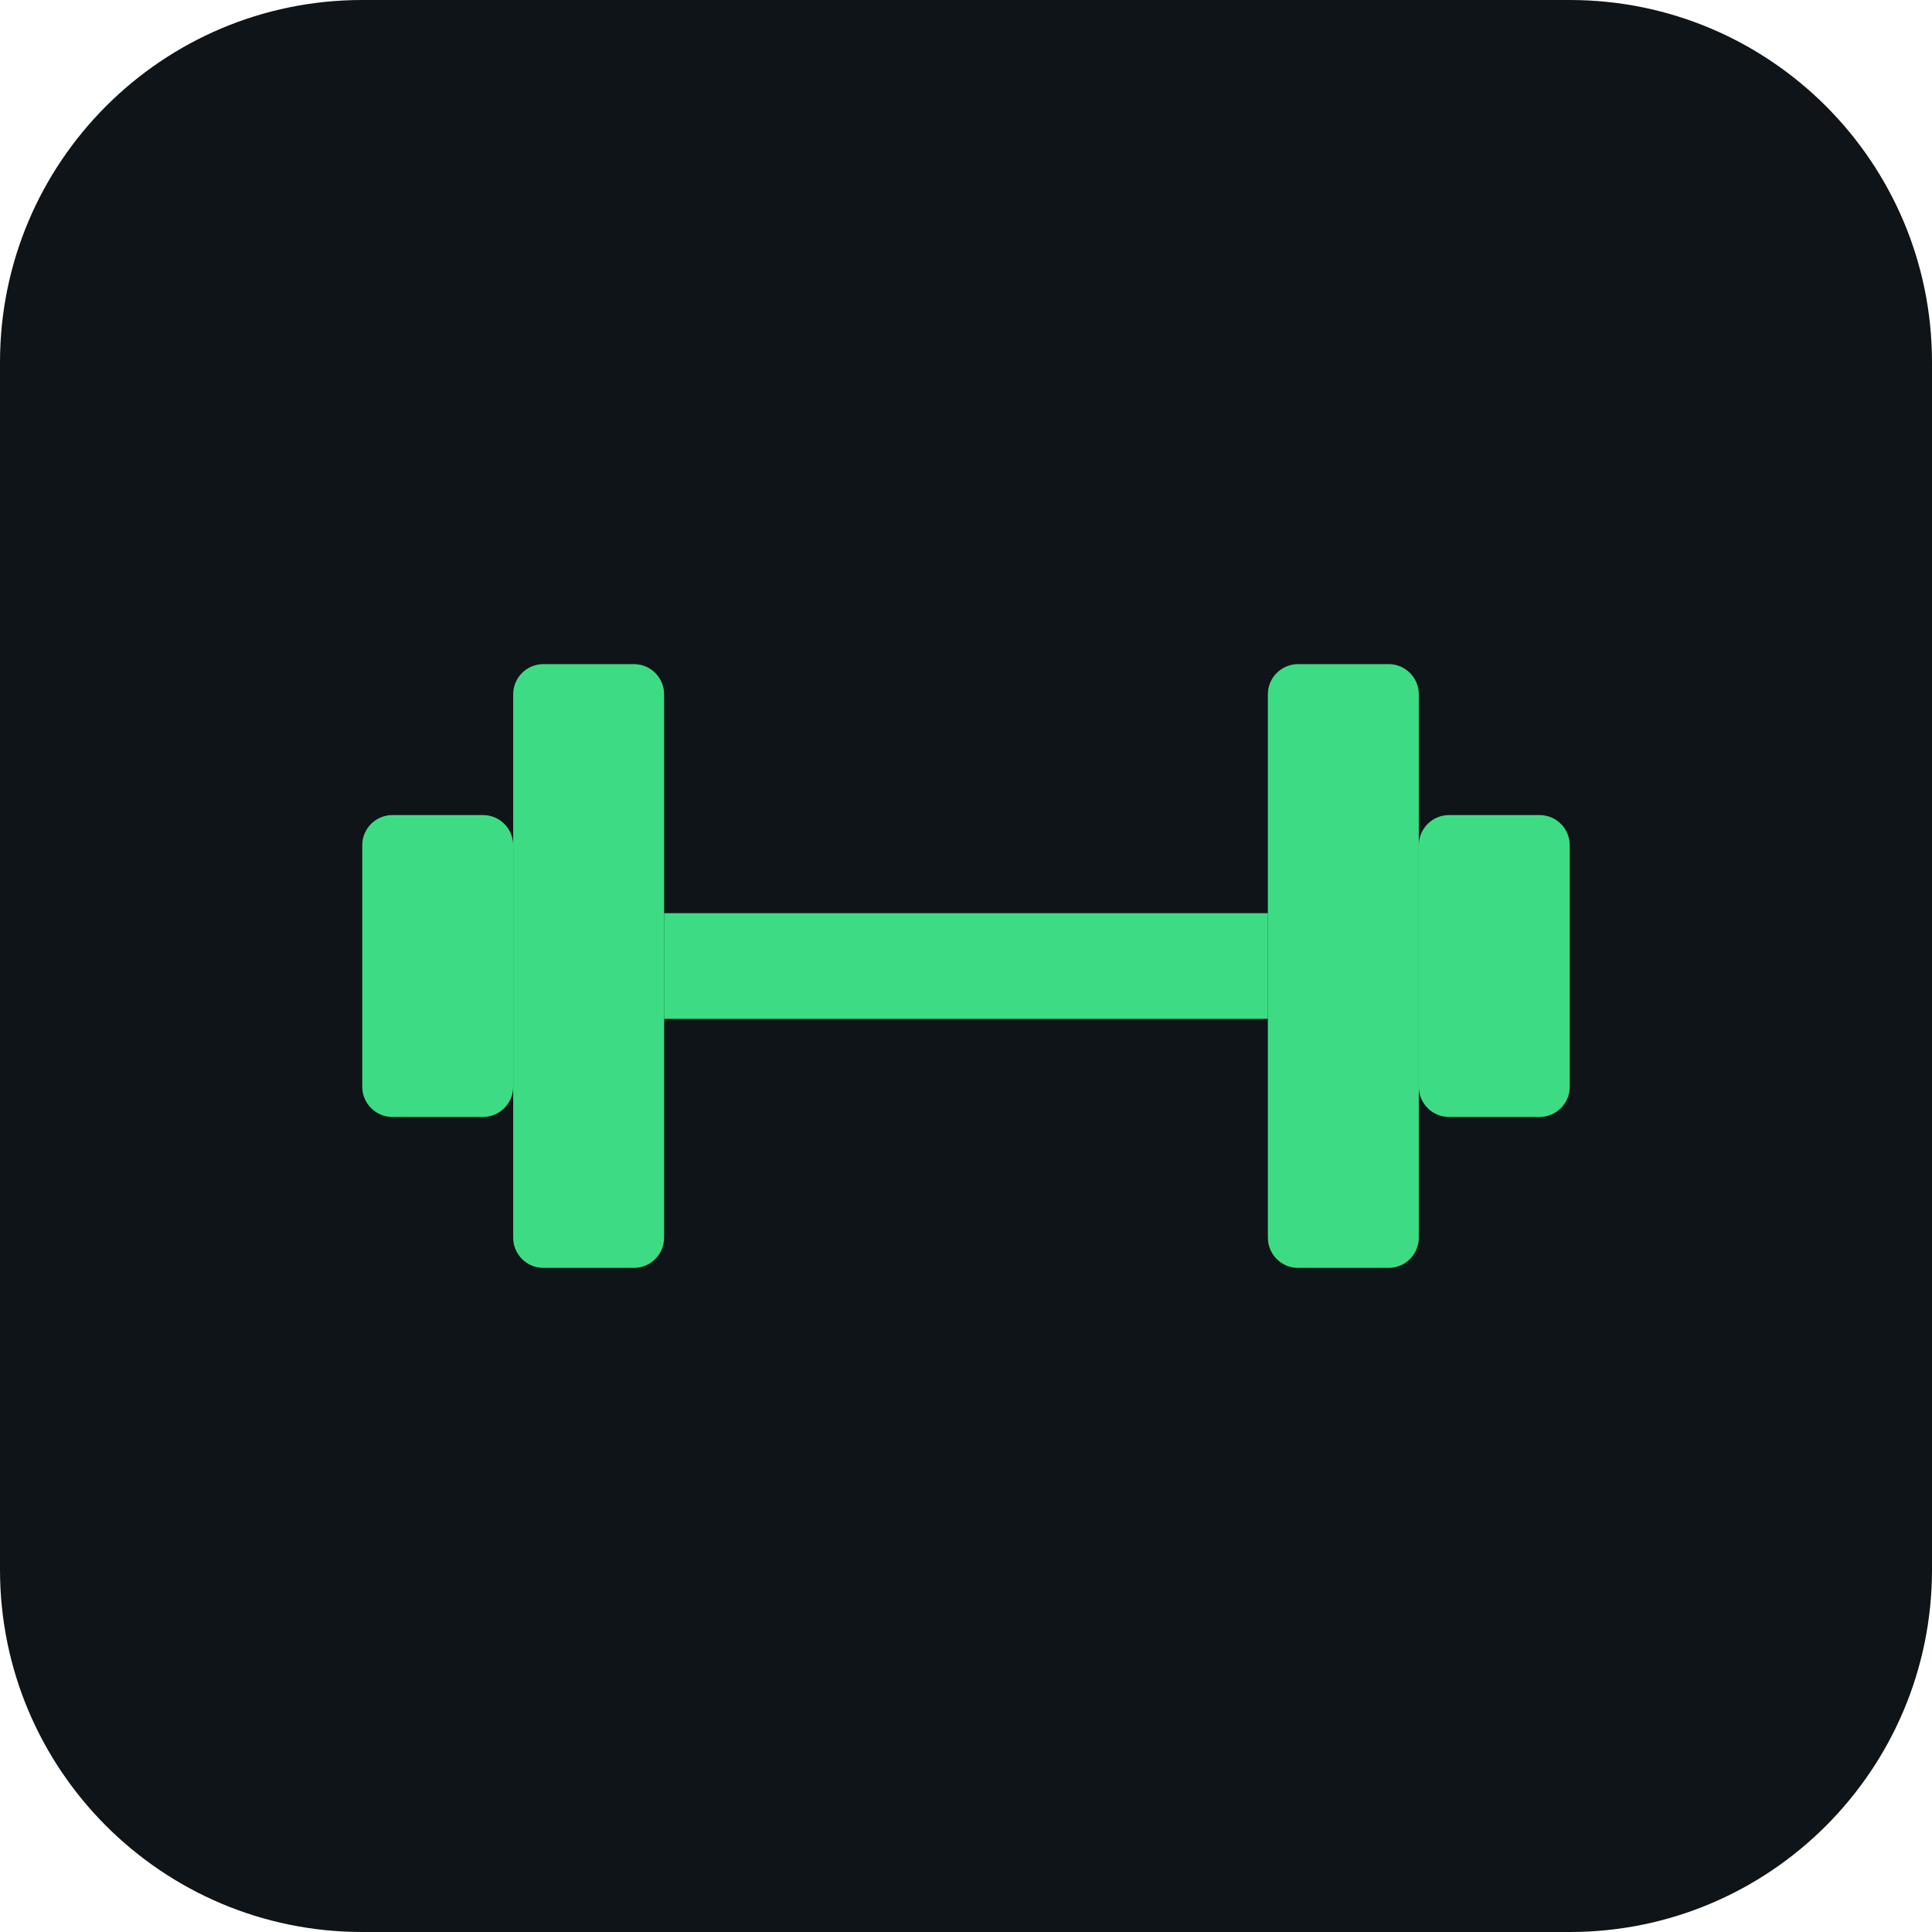
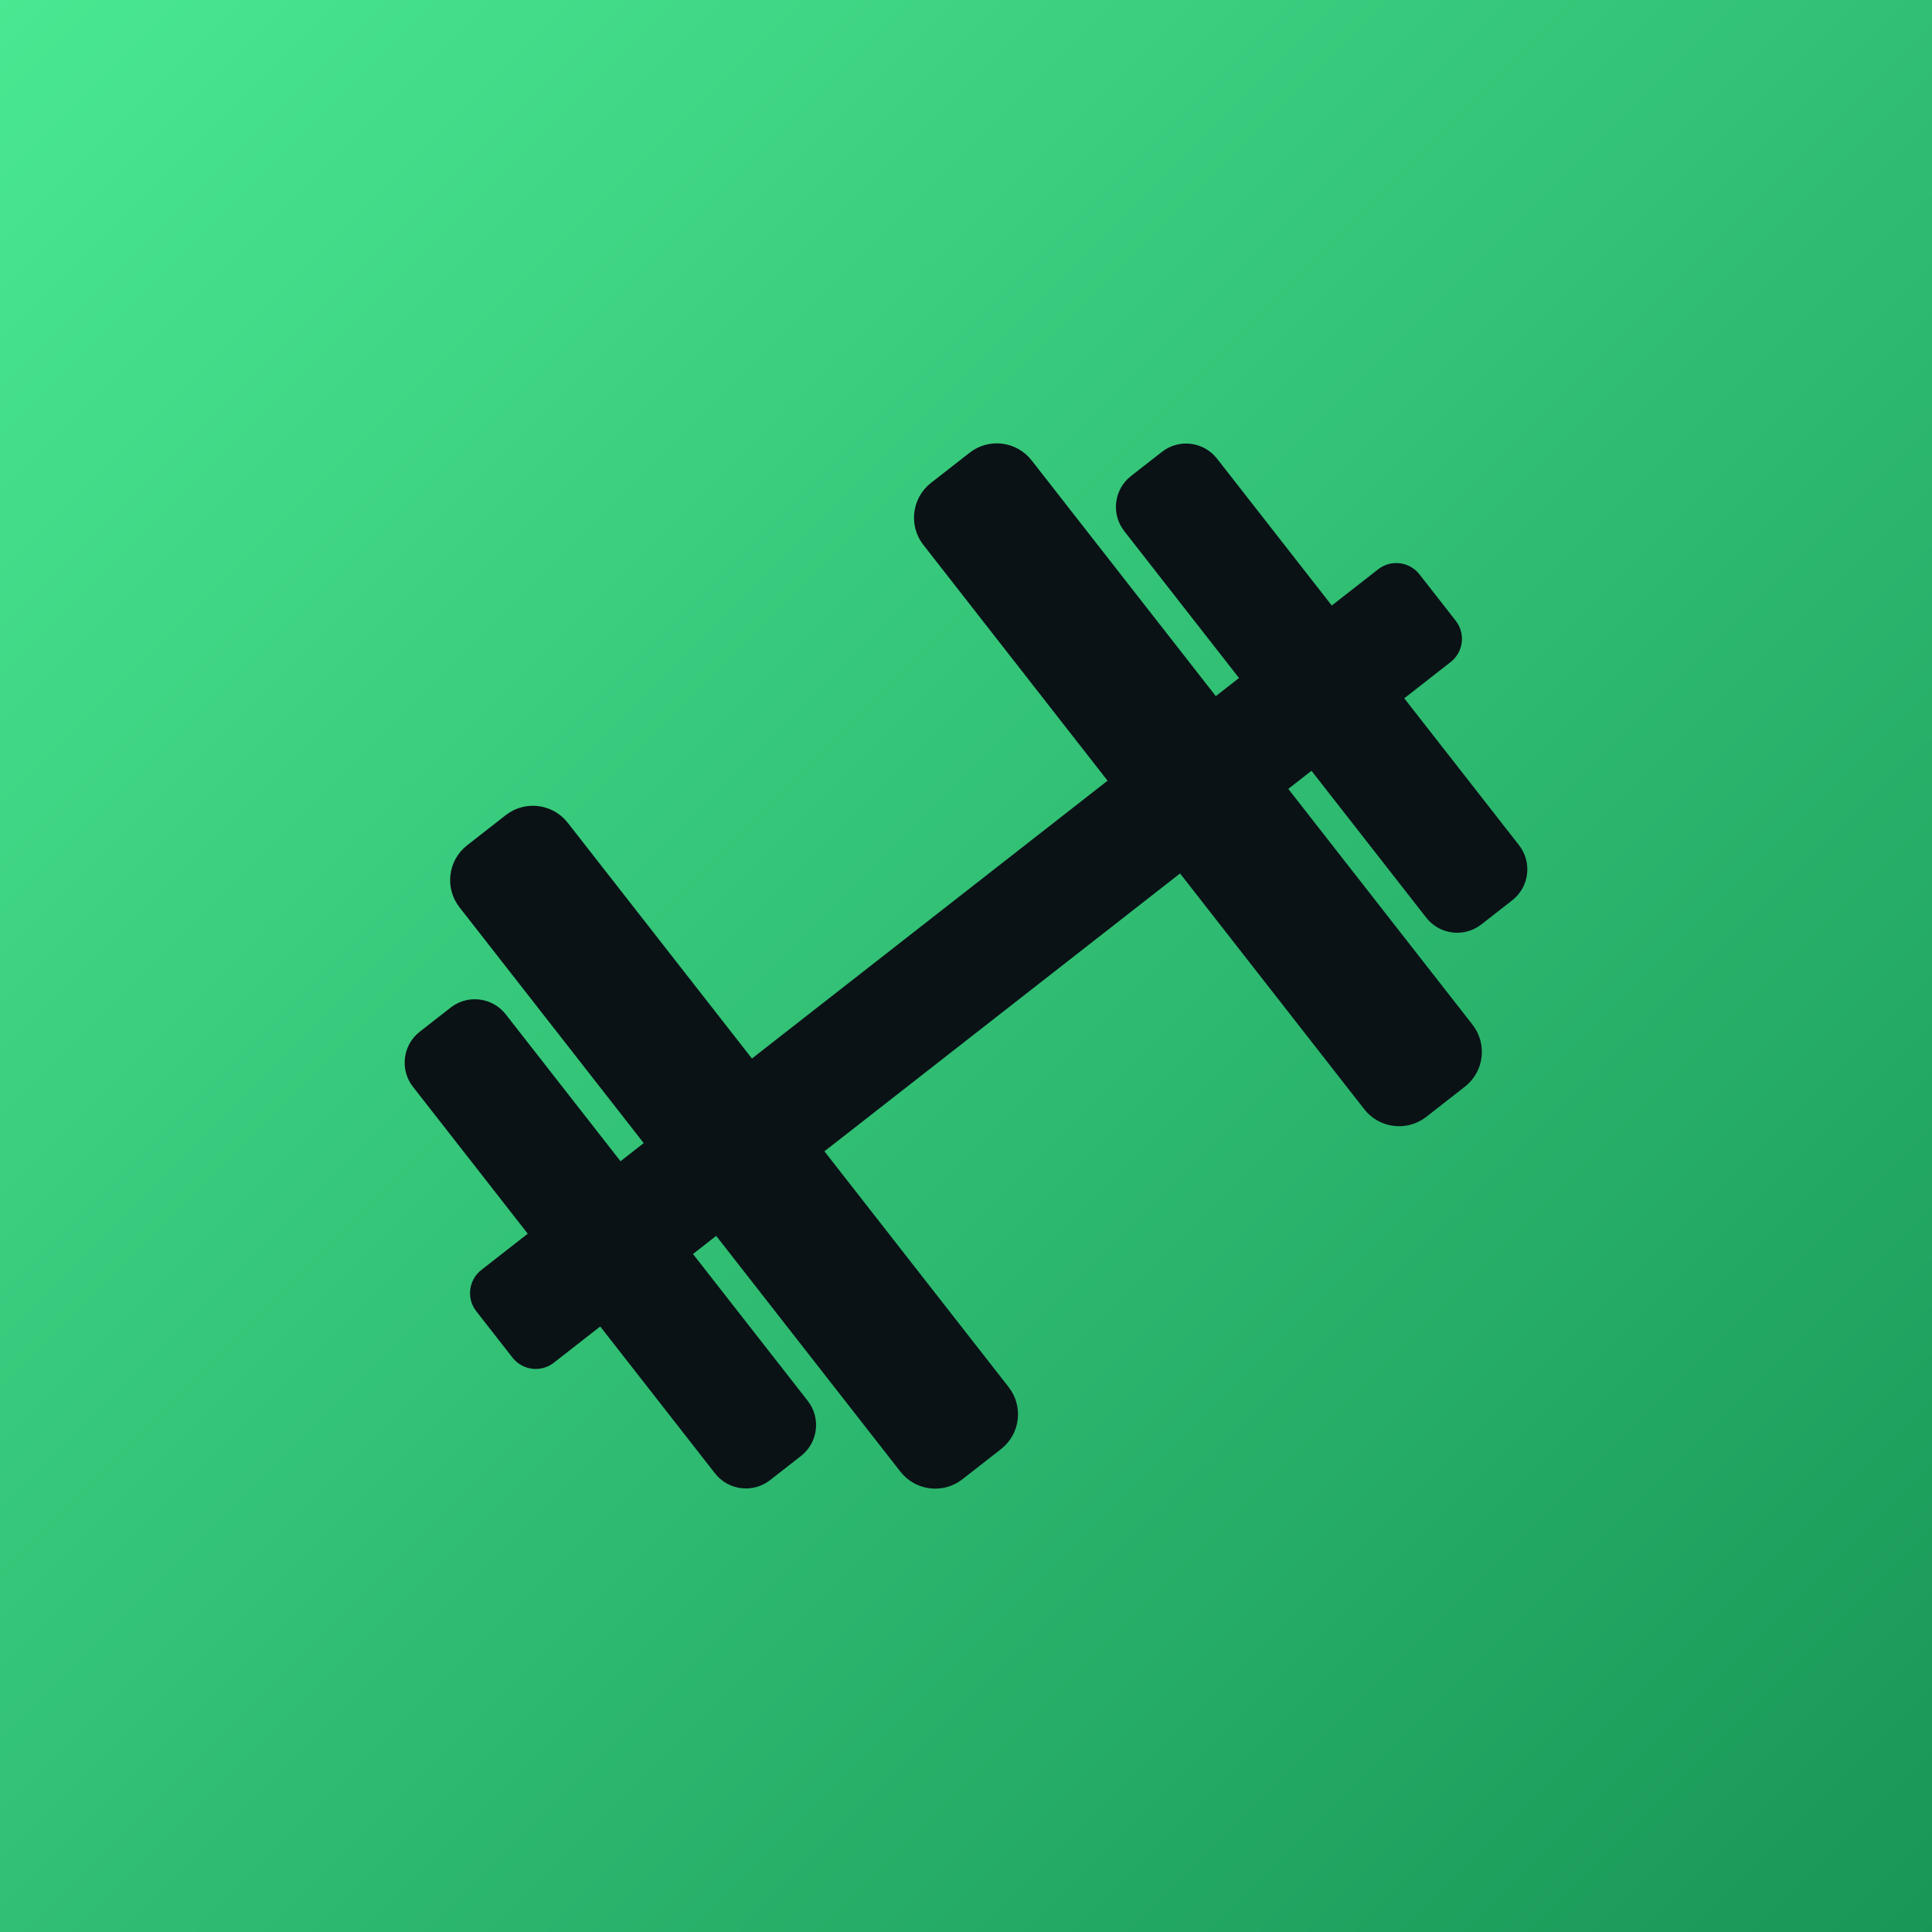
<svg xmlns="http://www.w3.org/2000/svg" viewBox="0 0 512 512">
-   <rect width="512" height="512" rx="96" fill="#0f1418" />
-   <g fill="#3ddc84">
-     <rect x="96" y="216" width="40" height="80" rx="8" />
-     <rect x="376" y="216" width="40" height="80" rx="8" />
-     <rect x="136" y="176" width="40" height="160" rx="8" />
-     <rect x="336" y="176" width="40" height="160" rx="8" />
-     <rect x="176" y="242" width="160" height="28" />
+   <defs>
+     <linearGradient id="g" x1="0" y1="0" x2="1" y2="1">
+       <stop offset="0" stop-color="#4ae892" />
+       <stop offset="1" stop-color="#189656" />
+     </linearGradient>
+   </defs>
+   <rect width="512" height="512" fill="url(#g)" />
+   <g transform="translate(256 256) rotate(-38) scale(1.3)" fill="#0a1216">
+     <rect x="-122" y="-12" width="244" height="24" rx="6" />
+     <rect x="-74" y="-82" width="28" height="164" rx="9" />
+     <rect x="46" y="-82" width="28" height="164" rx="9" />
+     <rect x="-104" y="-58" width="24" height="116" rx="8" />
+     <rect x="80" y="-58" width="24" height="116" rx="8" />
  </g>
</svg>
